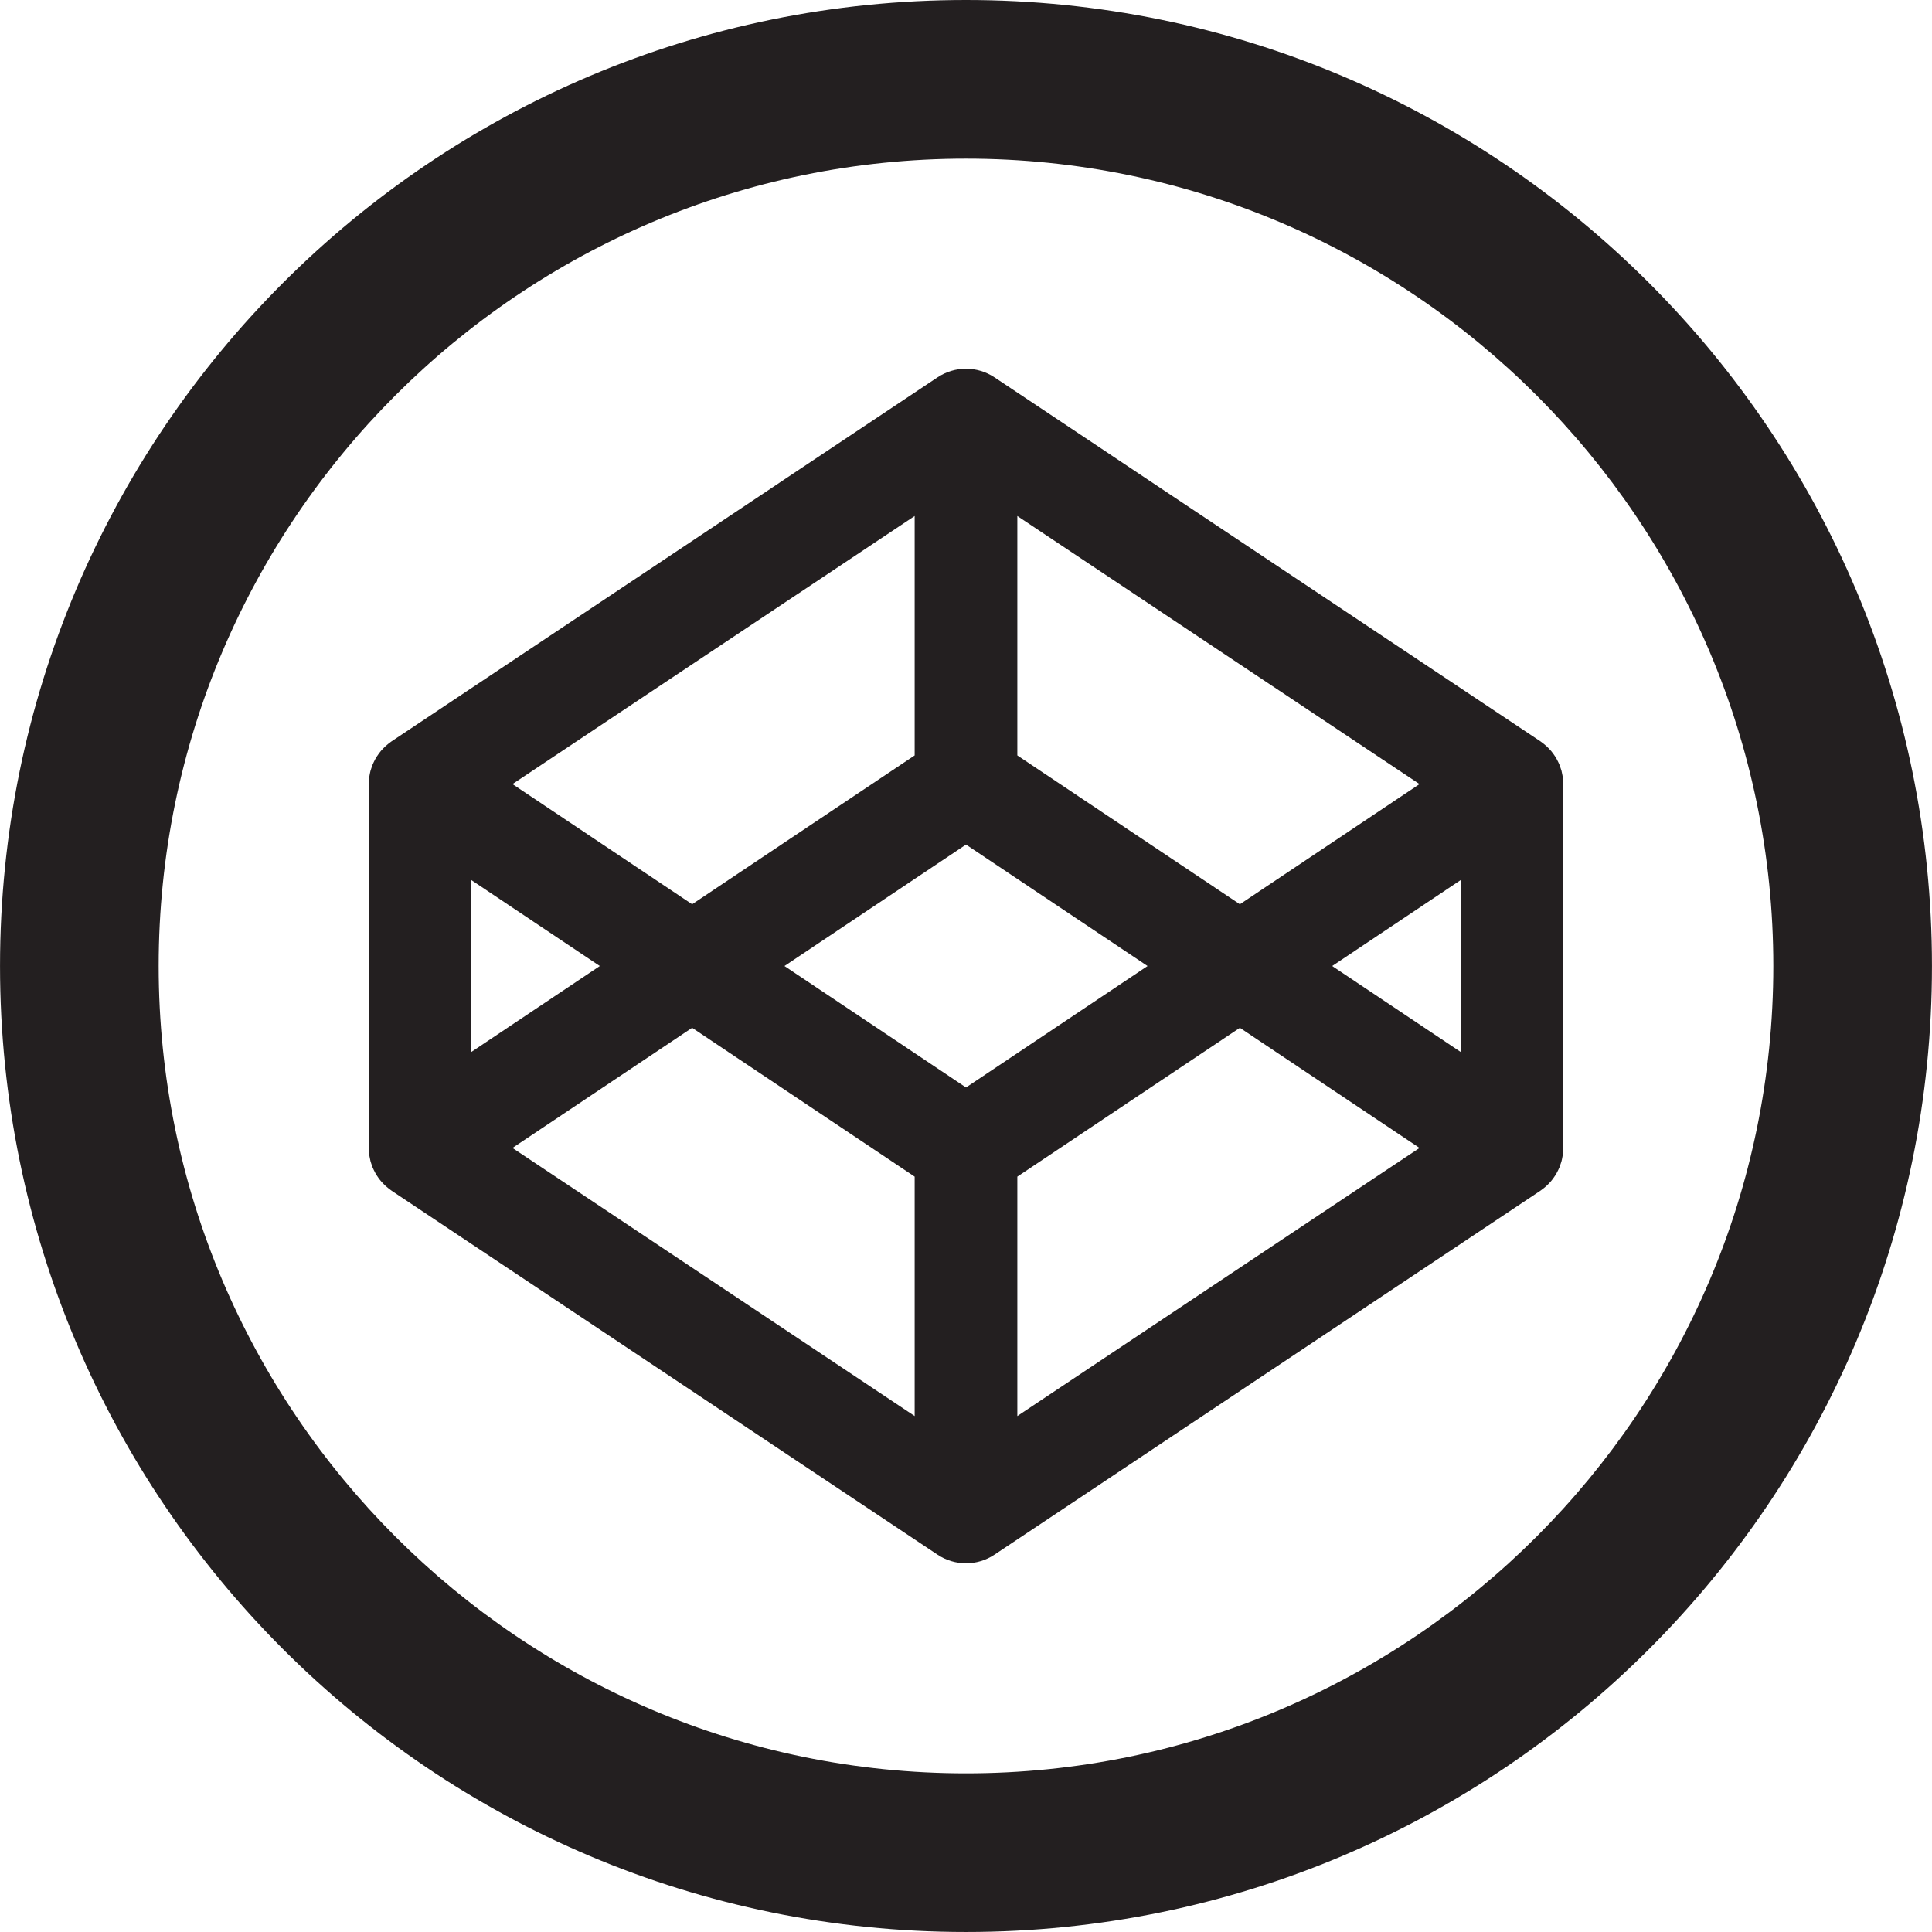
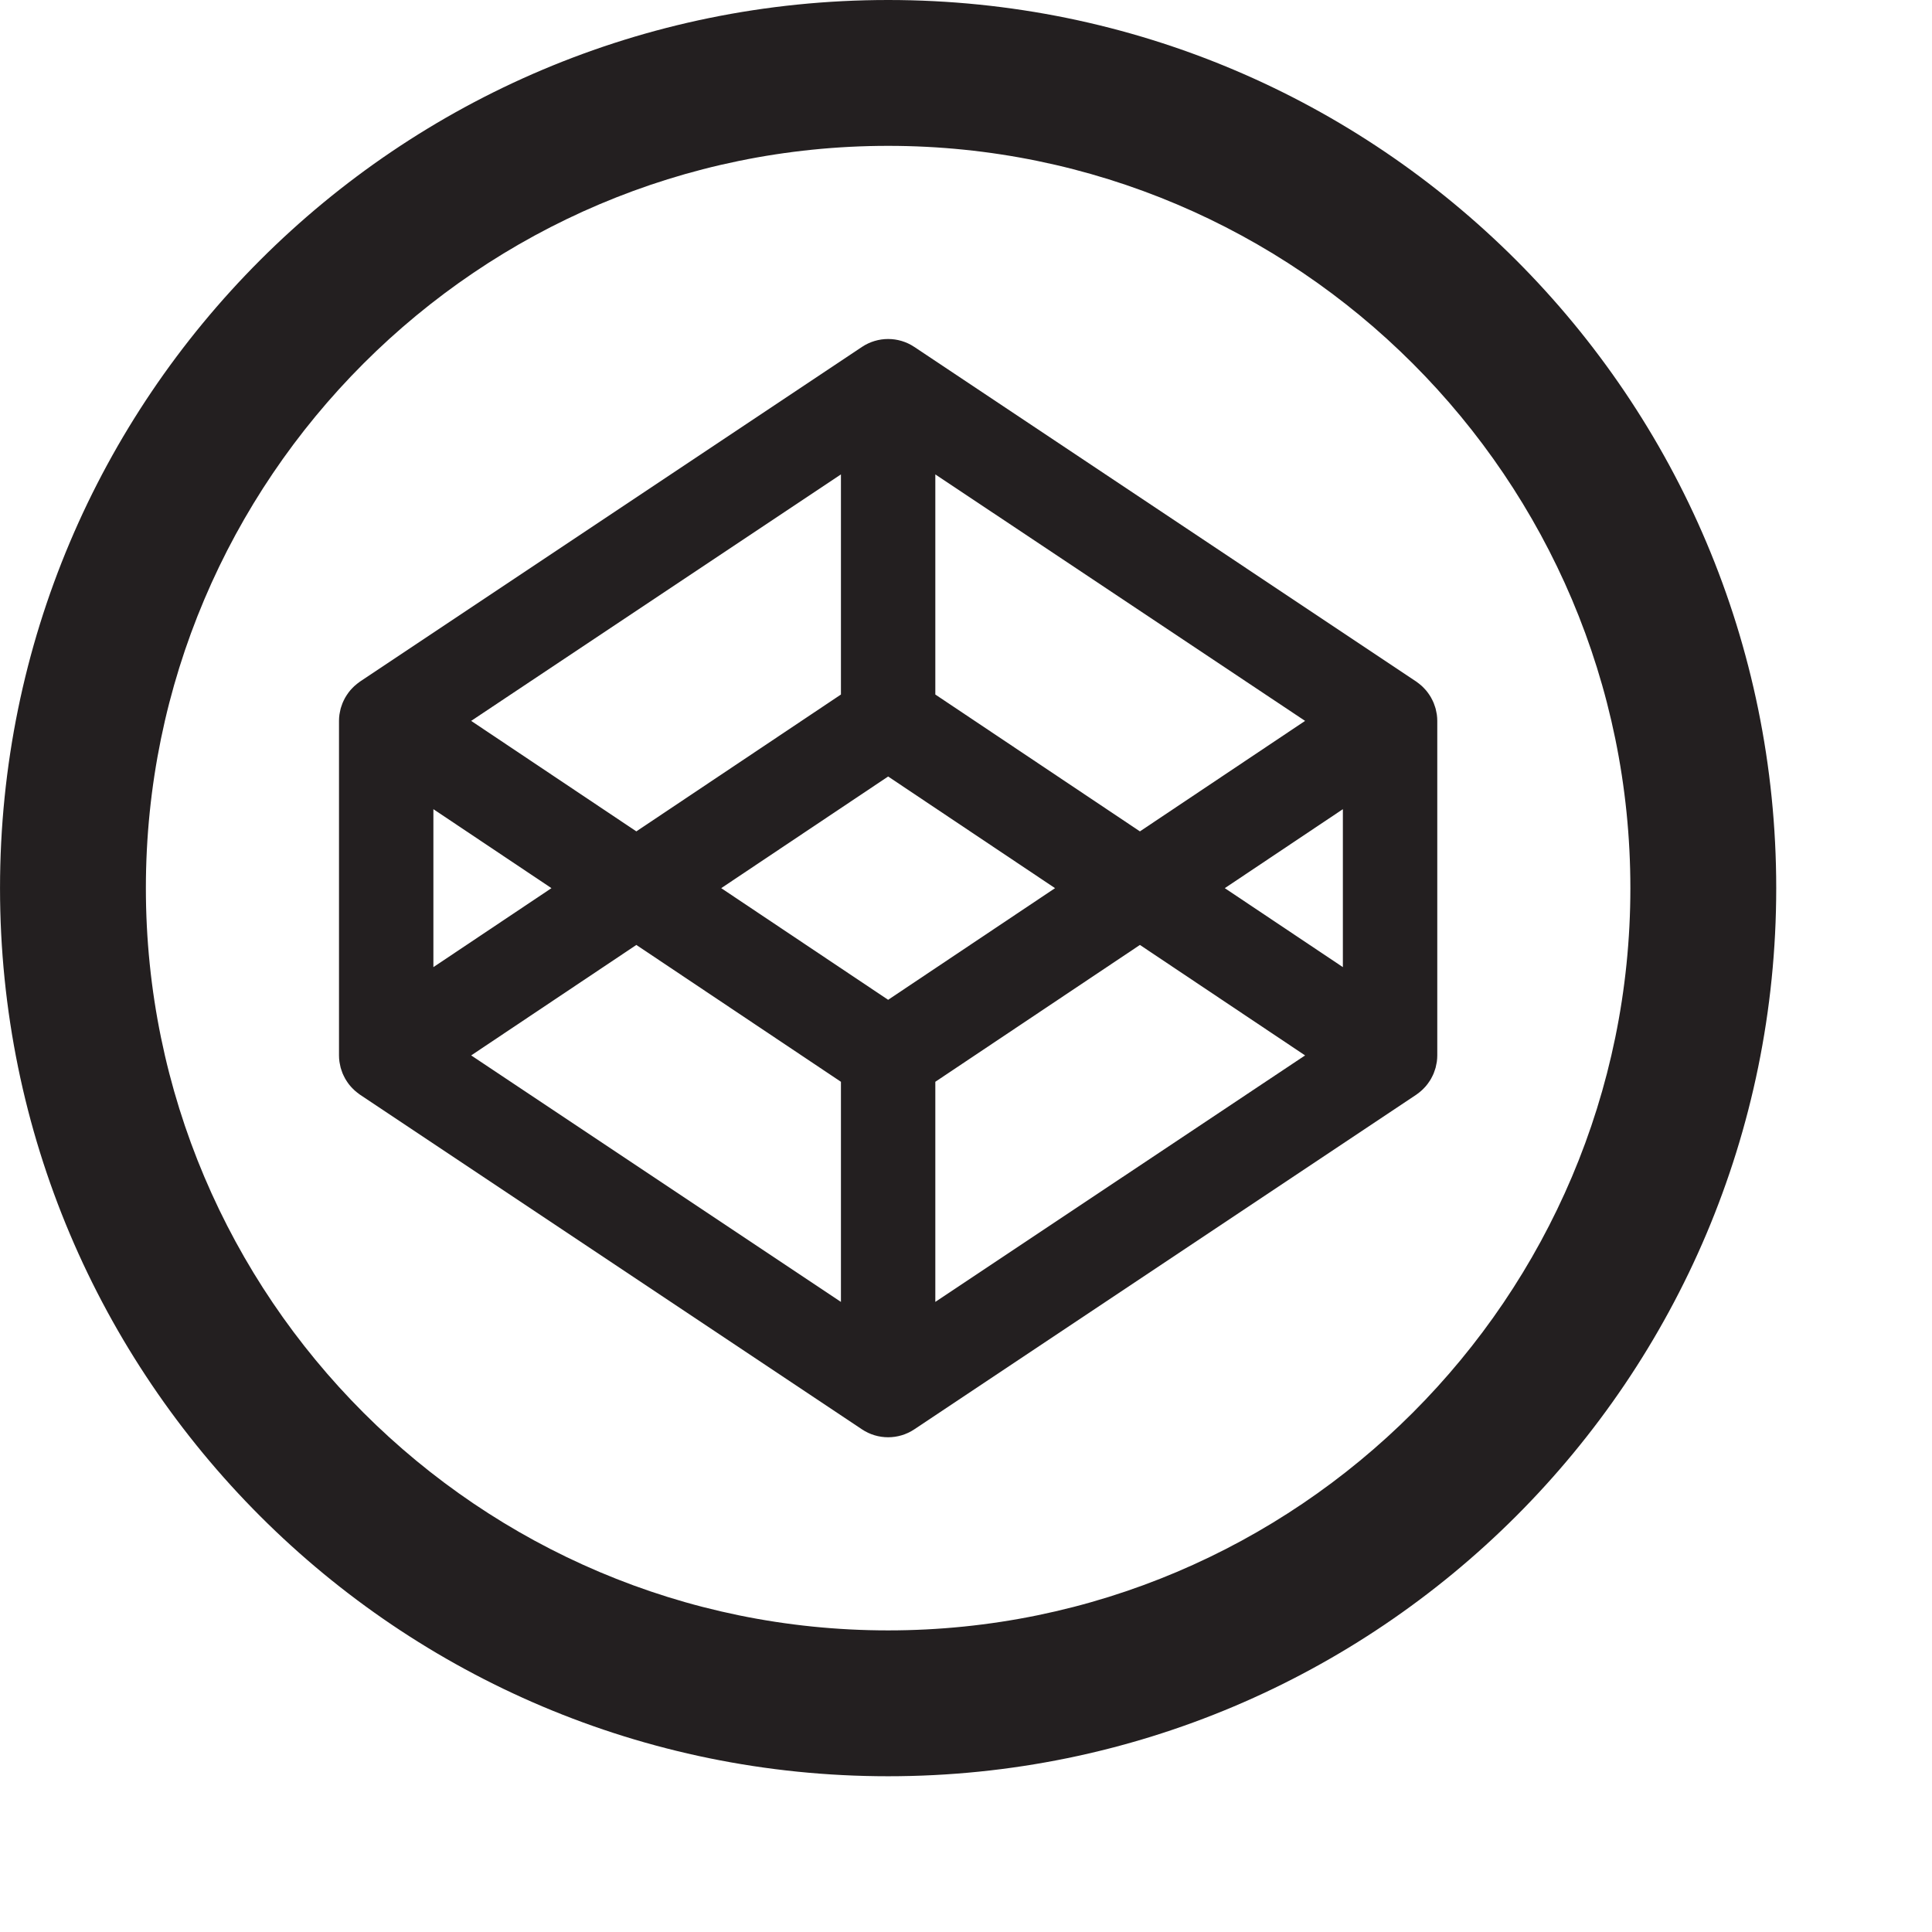
- <svg xmlns="http://www.w3.org/2000/svg" width="625.474" height="625.474" viewBox="0 0 165.49 165.49">
+ <svg xmlns="http://www.w3.org/2000/svg" width="625.474" height="625.474" viewBox="0 0 180 180">
  <g fill="#231f20">
    <path d="M82.746 151.9c-38.132 0-69.155-31.023-69.155-69.155 0-38.132 31.022-69.156 69.155-69.156 38.132 0 69.152 31.024 69.152 69.156 0 38.132-31.022 69.155-69.152 69.155m0-151.9C37.047 0 .002 37.046.002 82.745c0 45.699 37.045 82.744 82.744 82.744 45.7 0 82.741-37.042 82.741-82.744 0-45.7-37.045-82.745-82.74-82.745" />
    <path d="M125.112 90.105l-11-7.358 11-7.358zm-37.97 31.19v-20.508l19.062-12.749 15.388 10.292zM82.746 93.15L67.194 82.747l15.552-10.402 15.55 10.402zm-4.398 28.146L43.898 98.33l15.388-10.292 19.062 12.75zm-37.97-45.907l11 7.358-11 7.358zm37.97-31.19v20.508L59.286 77.457 43.897 67.163zm8.794 0l34.45 22.965-15.388 10.294-19.062-12.751zm46.726 22.386c-.01-.064-.026-.126-.036-.19a4.304 4.304 0 00-.077-.37c-.02-.072-.046-.142-.069-.212-.035-.108-.07-.215-.113-.32a4.257 4.257 0 00-.098-.215 3.27 3.27 0 00-.15-.291c-.04-.07-.083-.138-.125-.205a4.902 4.902 0 00-.337-.458 4.335 4.335 0 00-.218-.236c-.058-.06-.115-.119-.175-.173a5.022 5.022 0 00-.25-.21c-.065-.05-.13-.102-.198-.15-.026-.016-.049-.038-.073-.054L85.184 32.323a4.396 4.396 0 00-4.878 0L33.542 63.5c-.024.016-.047.038-.073.054-.069.048-.133.1-.198.15-.086.068-.17.138-.248.21-.062.054-.119.114-.177.173a3.814 3.814 0 00-.37.428 4.02 4.02 0 00-.184.266 3.658 3.658 0 00-.276.496c-.034.07-.069.142-.098.215-.043.105-.078.212-.114.32-.022.07-.048.14-.068.212-.032.121-.054.245-.077.37-.01.064-.027.126-.035.19-.026.189-.04.38-.04.574v31.176c0 .194.014.385.04.576.008.062.025.127.035.188.023.124.045.248.077.37.02.072.046.142.068.212.036.107.07.215.114.323.03.073.064.143.098.213.047.099.095.196.15.293.04.067.081.134.126.202a4.02 4.02 0 00.554.694 3.761 3.761 0 00.425.382c.065.052.13.103.198.15.026.017.049.039.073.054l46.764 31.177a4.396 4.396 0 004.878 0l46.765-31.177c.024-.015.047-.037.073-.053a4.903 4.903 0 00.448-.361c.06-.054.117-.113.175-.172a3.287 3.287 0 00.37-.428c.066-.086.126-.175.185-.266.042-.068.085-.135.125-.202.056-.097.104-.194.15-.293.033-.07.068-.14.098-.213.043-.108.078-.216.113-.323.023-.07.05-.14.069-.213.032-.121.055-.245.077-.369.01-.061.026-.126.036-.188a4.55 4.55 0 00.04-.576V67.158a4.47 4.47 0 00-.04-.574" />
  </g>
</svg>
